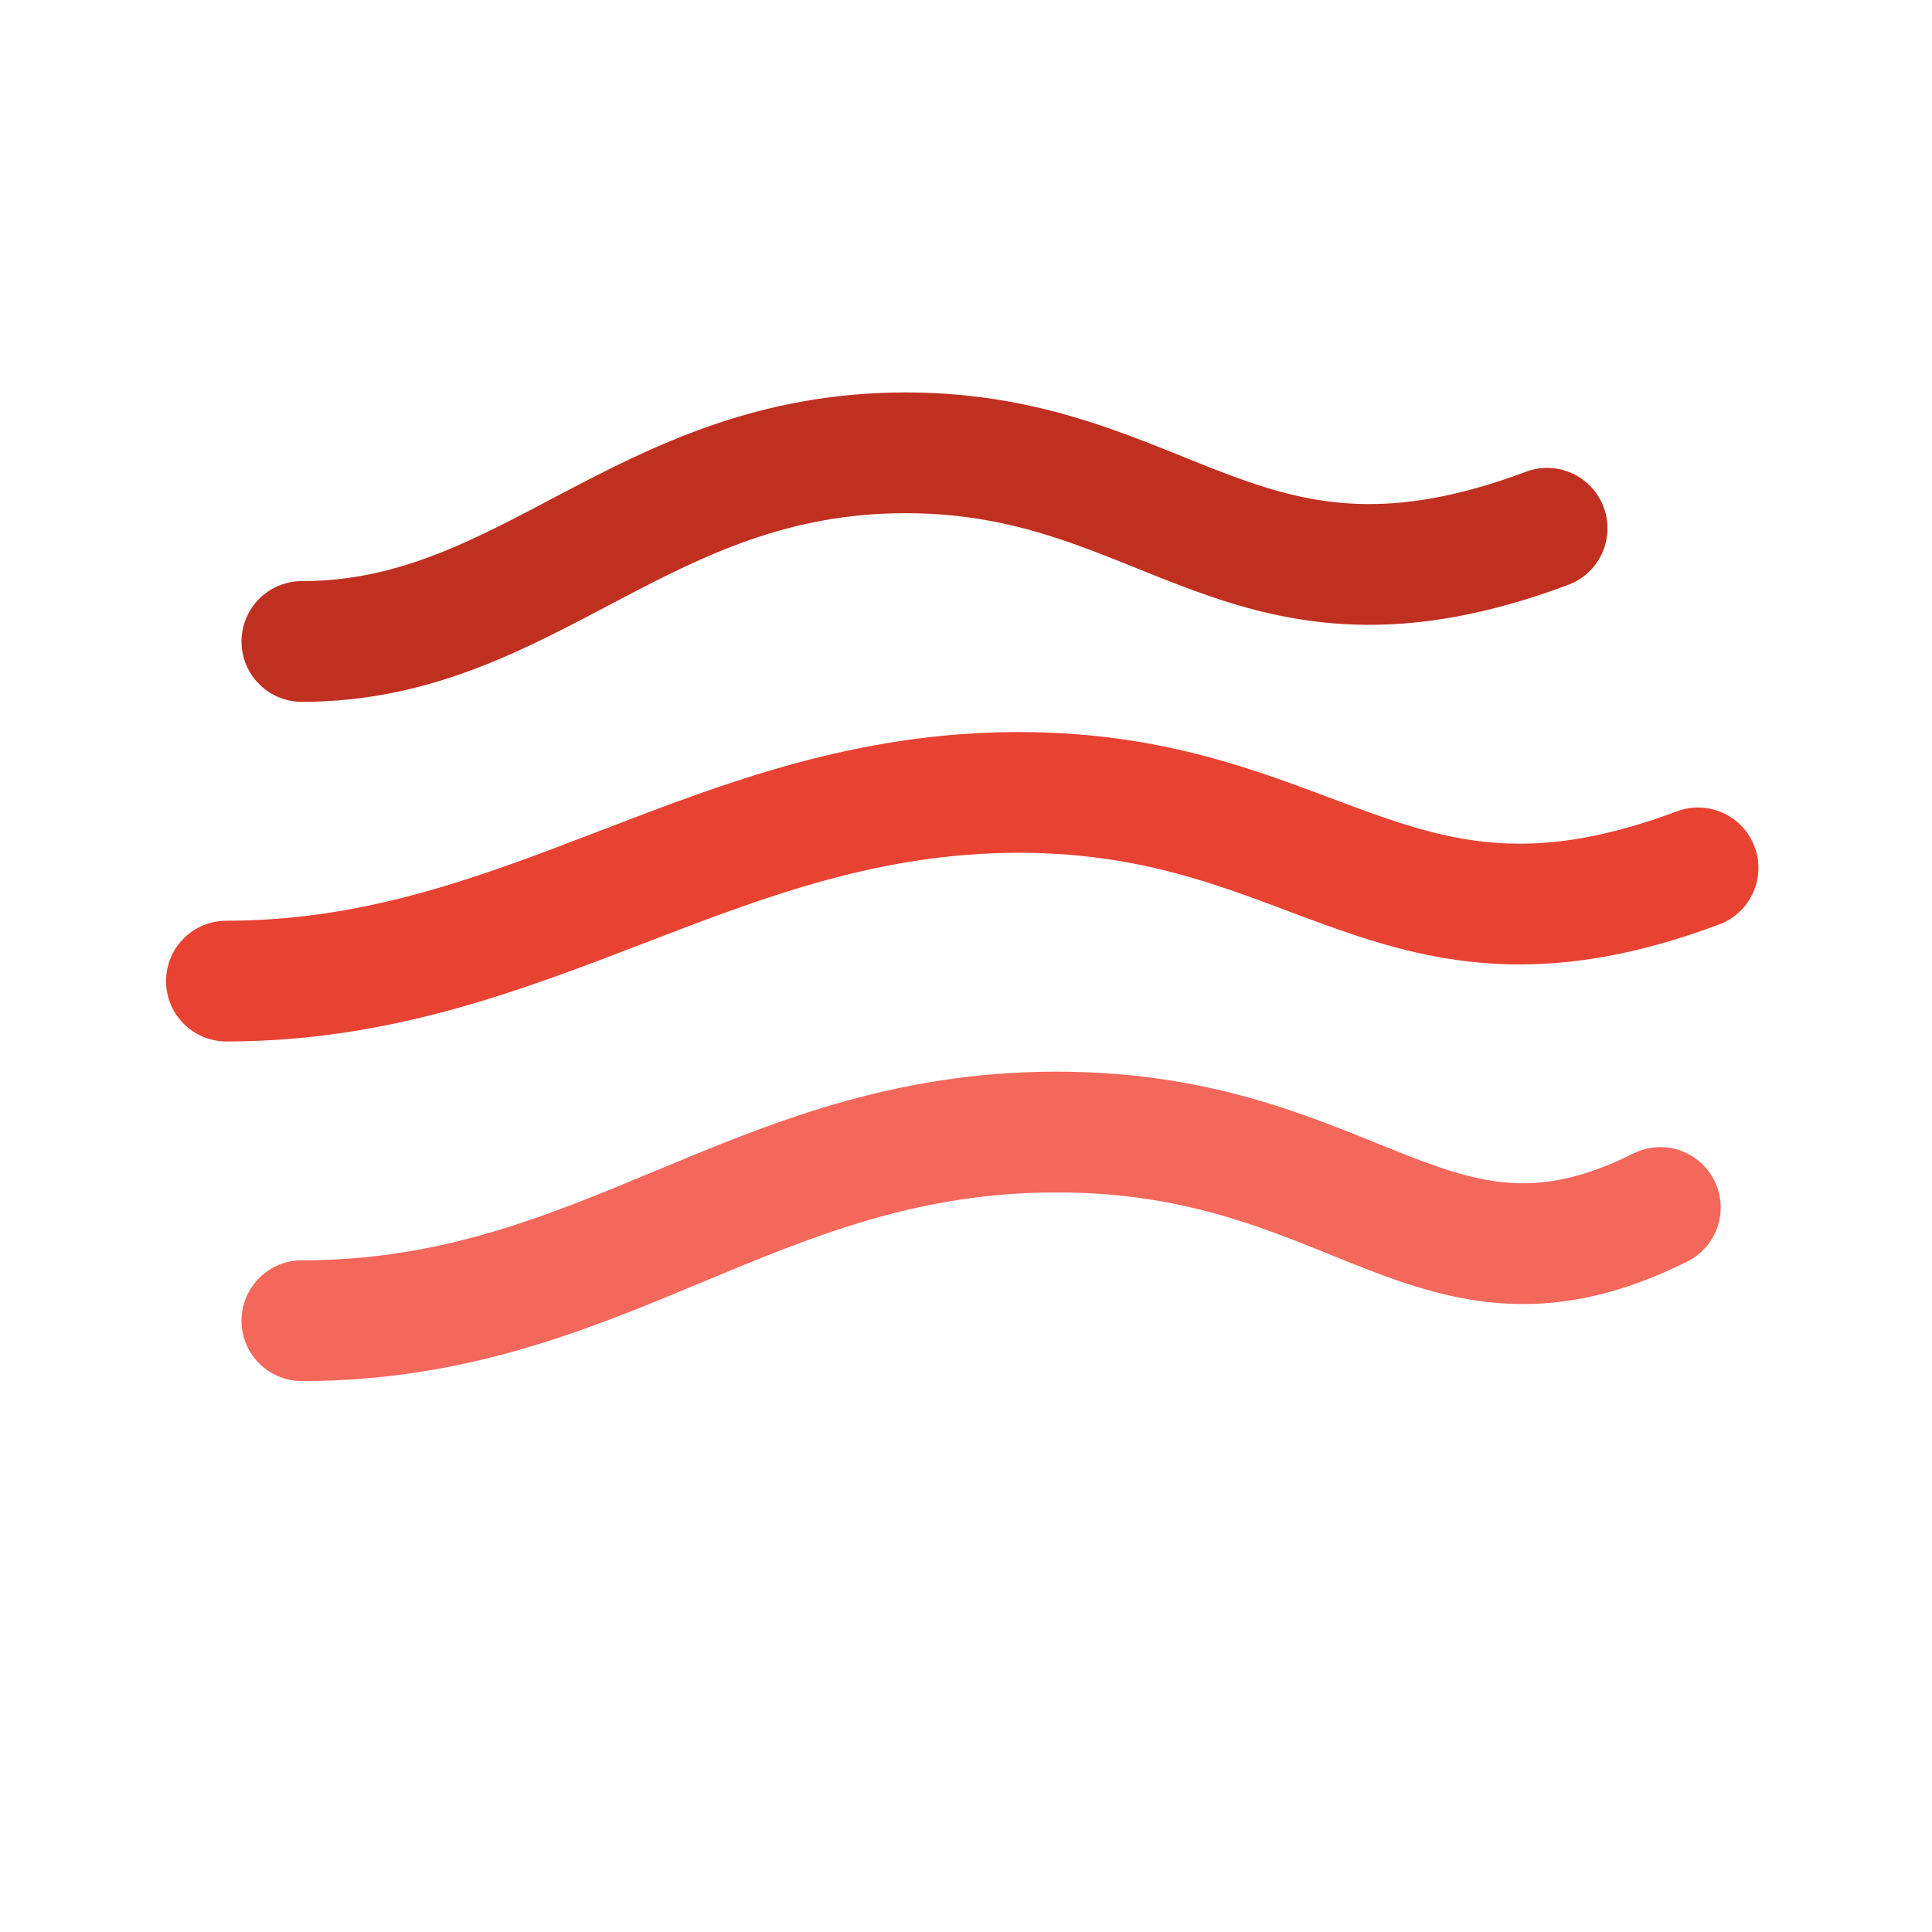
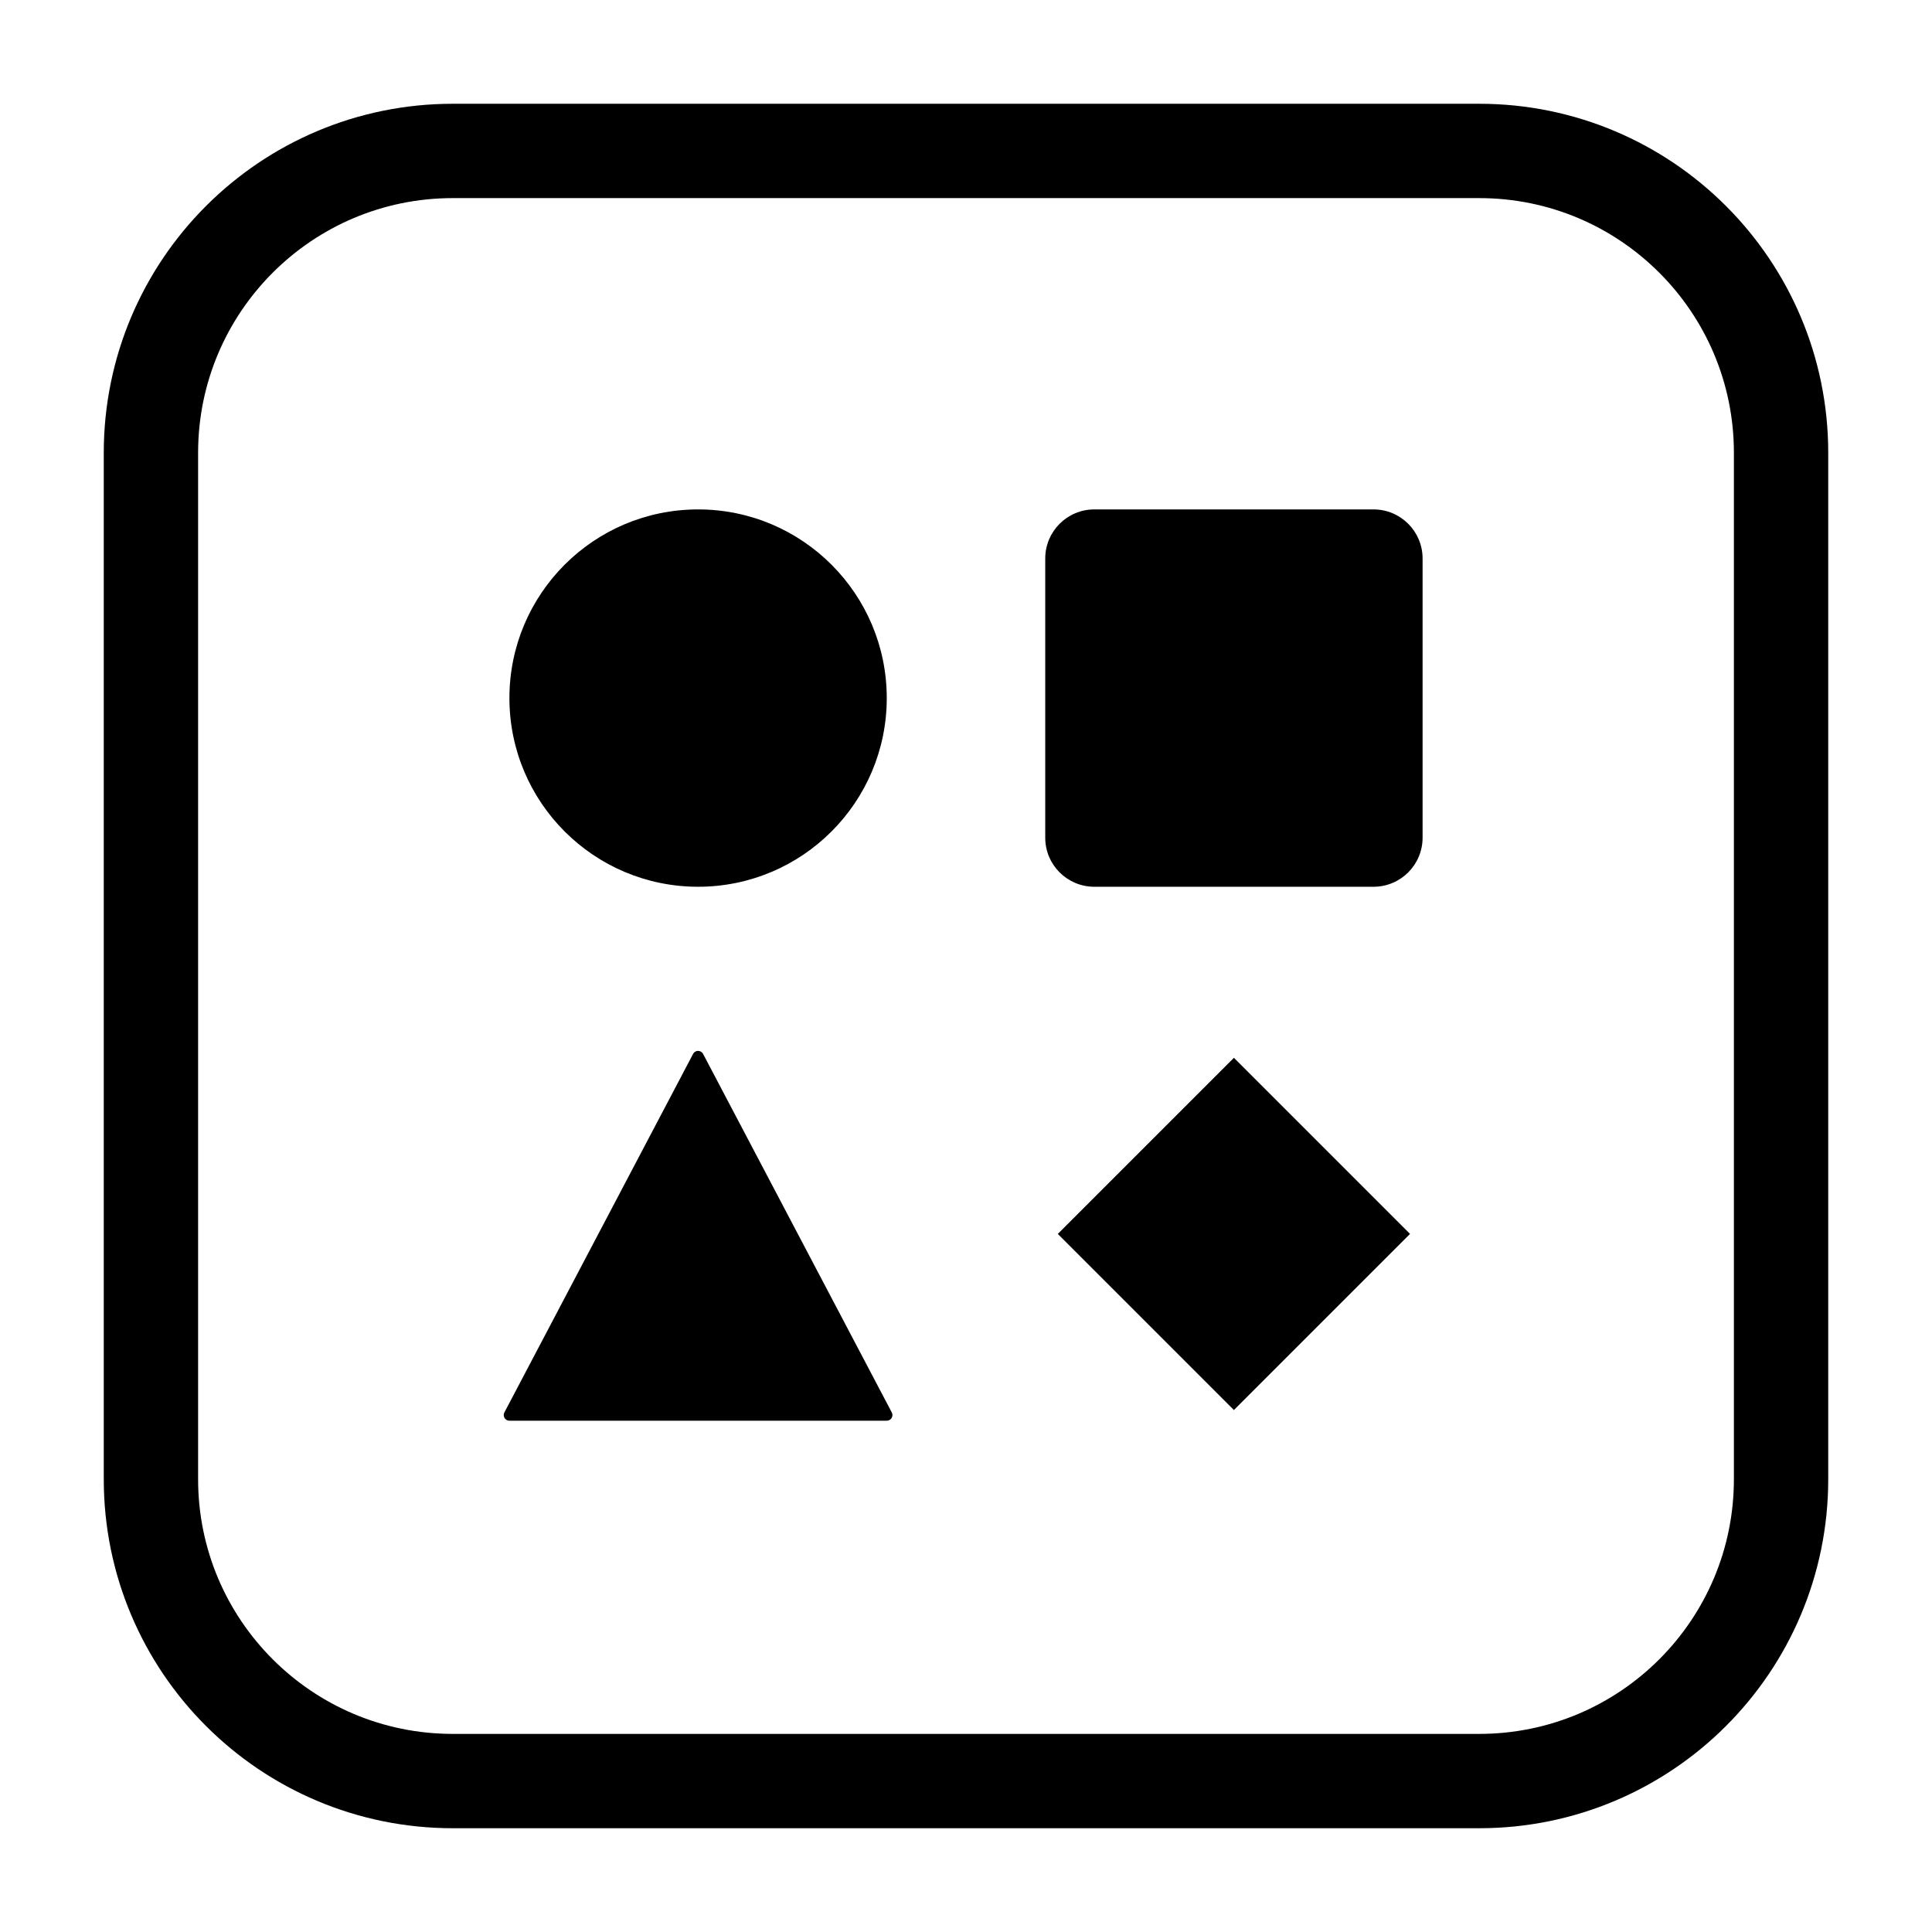
<svg xmlns="http://www.w3.org/2000/svg" viewBox="0 0 1024 1024">
-   <path d="M160 340 C280 340 340 240 480 240 C620 240 660 340 820 280" stroke="#C03020" stroke-width="64" fill="none" stroke-linecap="round" />
-   <path d="M120 520 C280 520 380 420 540 420 C700 420 740 520 900 460" stroke="#E84233" stroke-width="64" fill="none" stroke-linecap="round" />
-   <path d="M160 700 C320 700 400 600 560 600 C720 600 760 700 880 640" stroke="#F4675B" stroke-width="64" fill="none" stroke-linecap="round" />
+   <rect x="80" y="80" width="864" height="864" rx="160" fill="none" stroke="#000" stroke-width="50" />
+   <circle cx="370" cy="370" r="100" fill="#000" />
+   <rect x="554" y="270" width="200" height="200" rx="26" fill="#000" />
+   <polygon points="370,560 270,750 470,750" fill="#000" stroke="#000" stroke-width="6" stroke-linejoin="round" />
+   <rect x="588" y="588" width="132" height="132" fill="#000" transform="rotate(45 654 654)" />
</svg>
